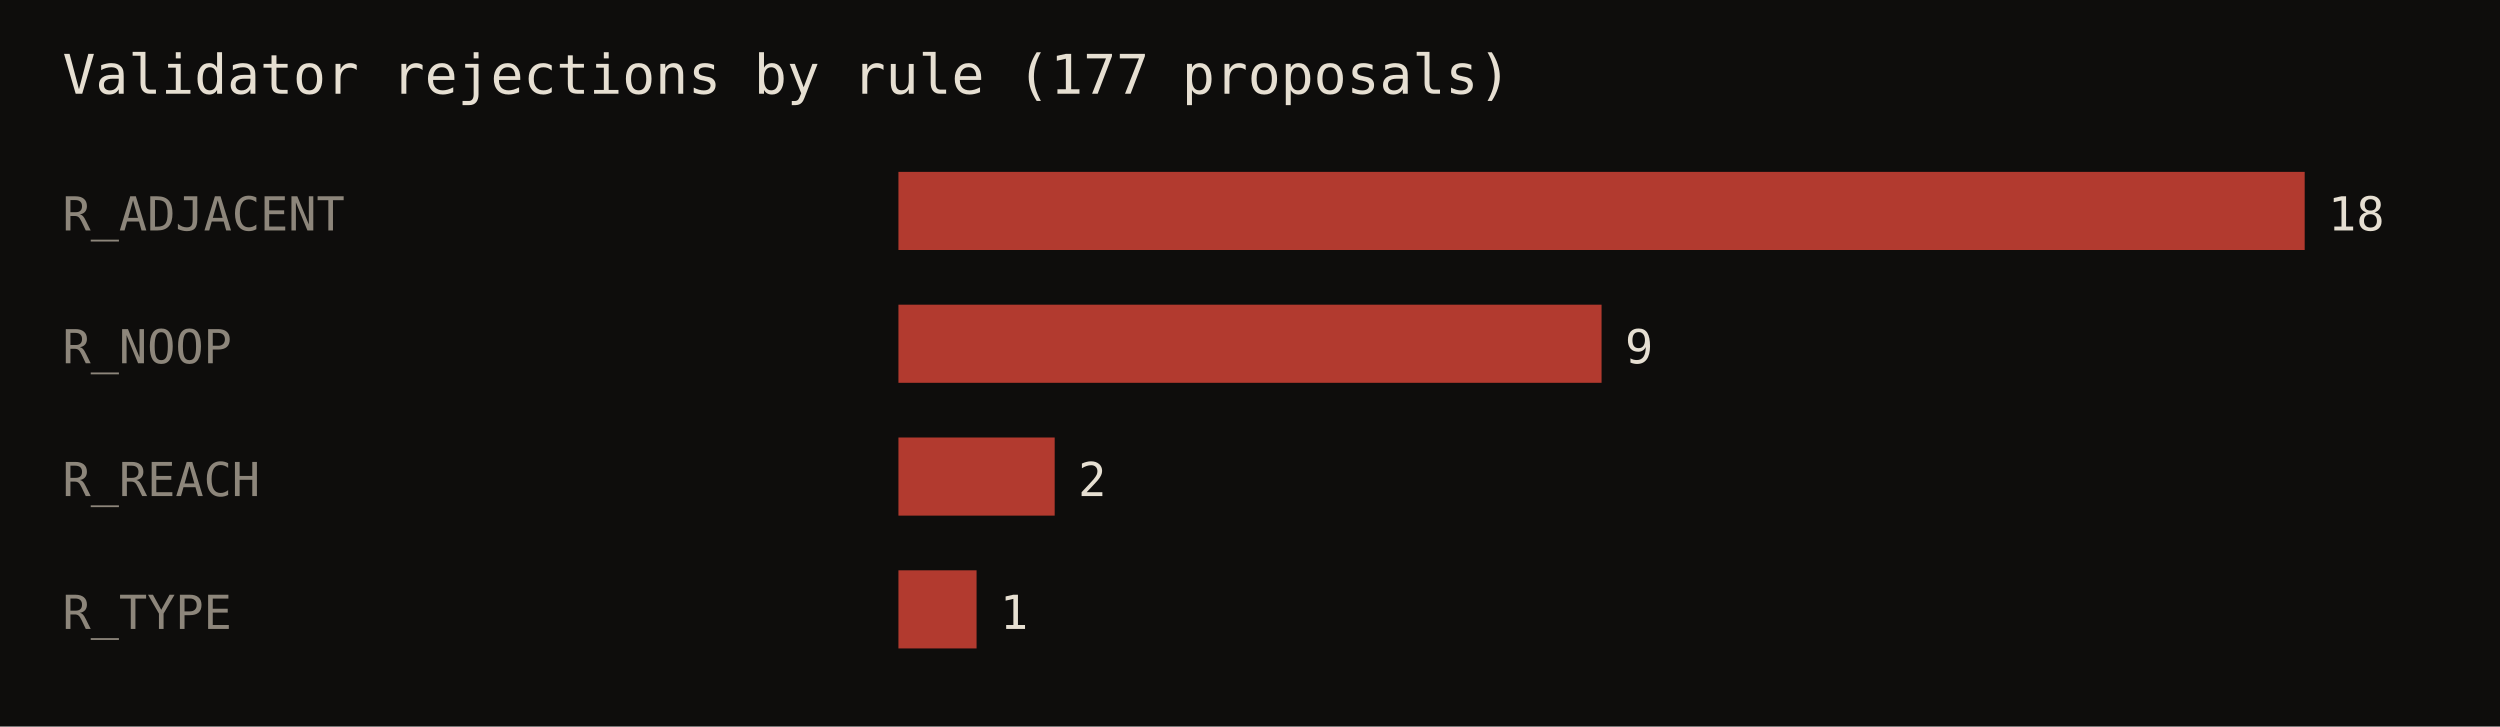
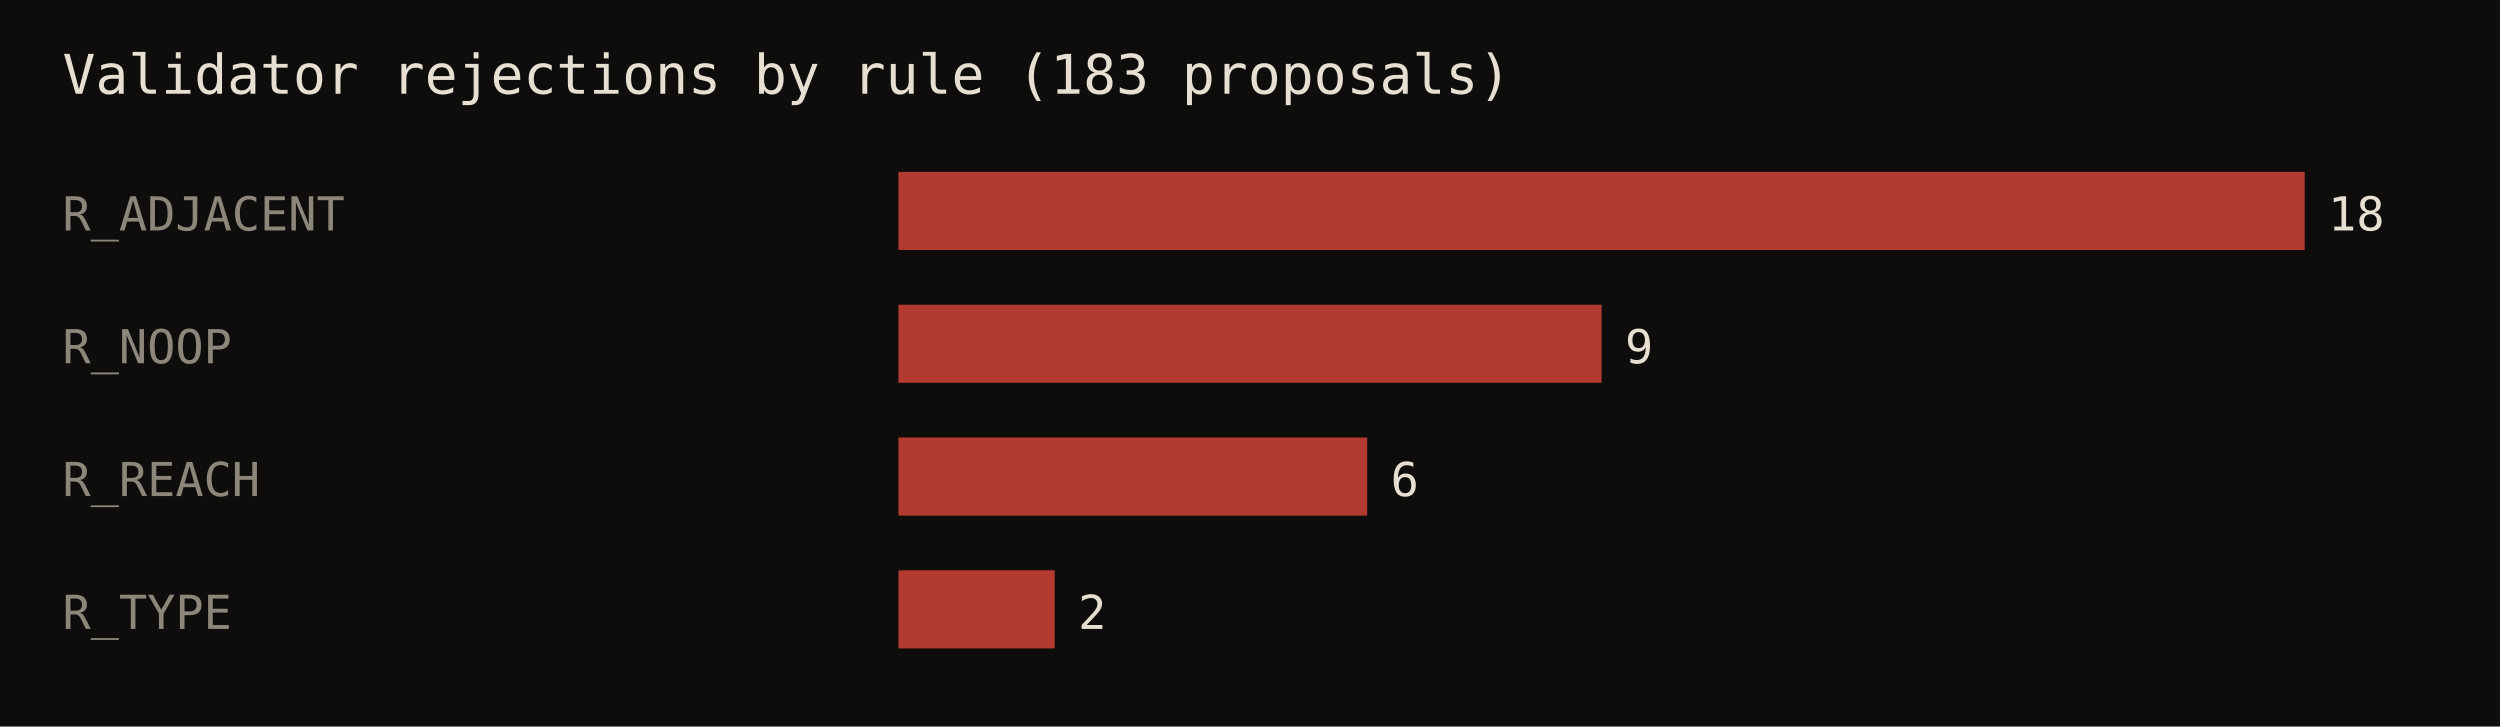
<svg xmlns="http://www.w3.org/2000/svg" width="640" height="186" font-family="ui-monospace, monospace" font-size="12">
  <rect width="100%" height="100%" fill="#0e0d0c" />
-   <text x="16" y="24" fill="#e6dfd2" font-size="14">Validator rejections by rule (177 proposals)</text>
+   <text x="16" y="24" fill="#e6dfd2" font-size="14">Validator rejections by rule (183 proposals)</text>
  <text x="16" y="59" fill="#8d867b">R_ADJACENT</text>
  <rect x="230" y="44" width="360.0" height="20" fill="#b23a2f" />
  <text x="596.0" y="59" fill="#e6dfd2">18</text>
  <text x="16" y="93" fill="#8d867b">R_NOOP</text>
  <rect x="230" y="78" width="180.0" height="20" fill="#b23a2f" />
  <text x="416.0" y="93" fill="#e6dfd2">9</text>
  <text x="16" y="127" fill="#8d867b">R_REACH</text>
-   <rect x="230" y="112" width="40.0" height="20" fill="#b23a2f" />
-   <text x="276.0" y="127" fill="#e6dfd2">2</text>
+   <rect x="230" y="112" width="120.0" height="20" fill="#b23a2f" />
+   <text x="356.0" y="127" fill="#e6dfd2">6</text>
  <text x="16" y="161" fill="#8d867b">R_TYPE</text>
-   <rect x="230" y="146" width="20.0" height="20" fill="#b23a2f" />
-   <text x="256.0" y="161" fill="#e6dfd2">1</text>
+   <rect x="230" y="146" width="40.0" height="20" fill="#b23a2f" />
+   <text x="276.0" y="161" fill="#e6dfd2">2</text>
</svg>
